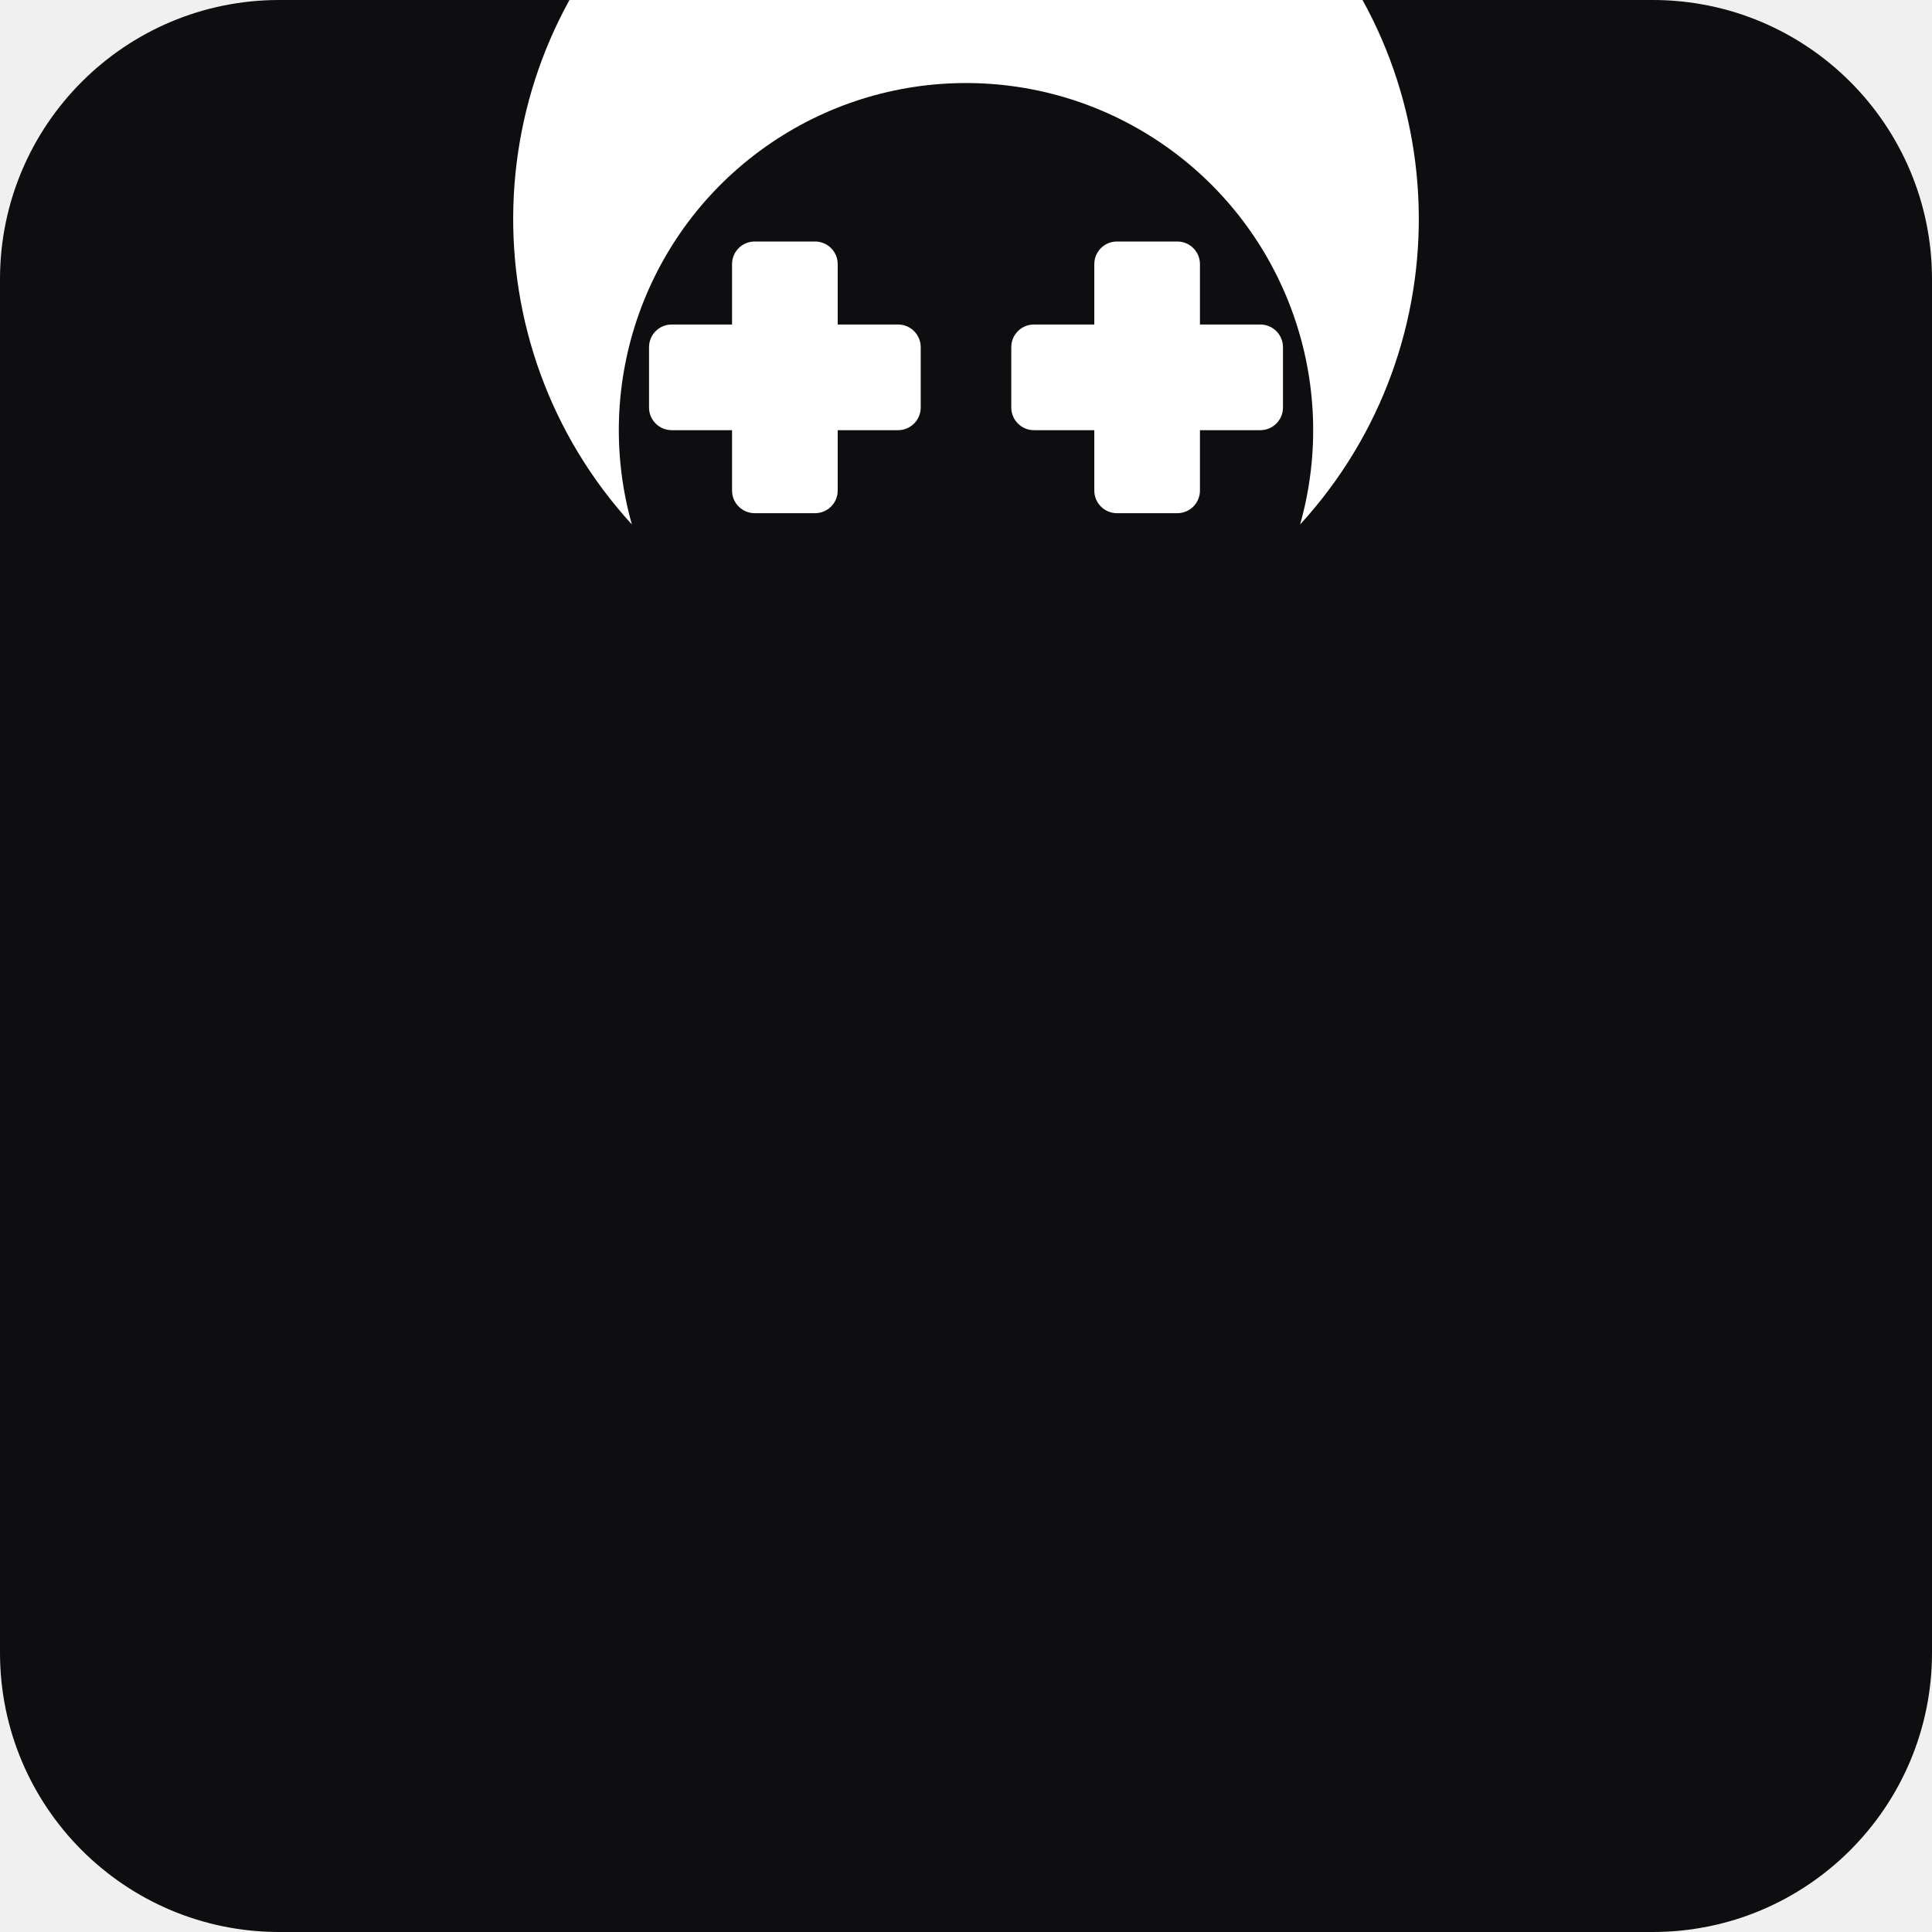
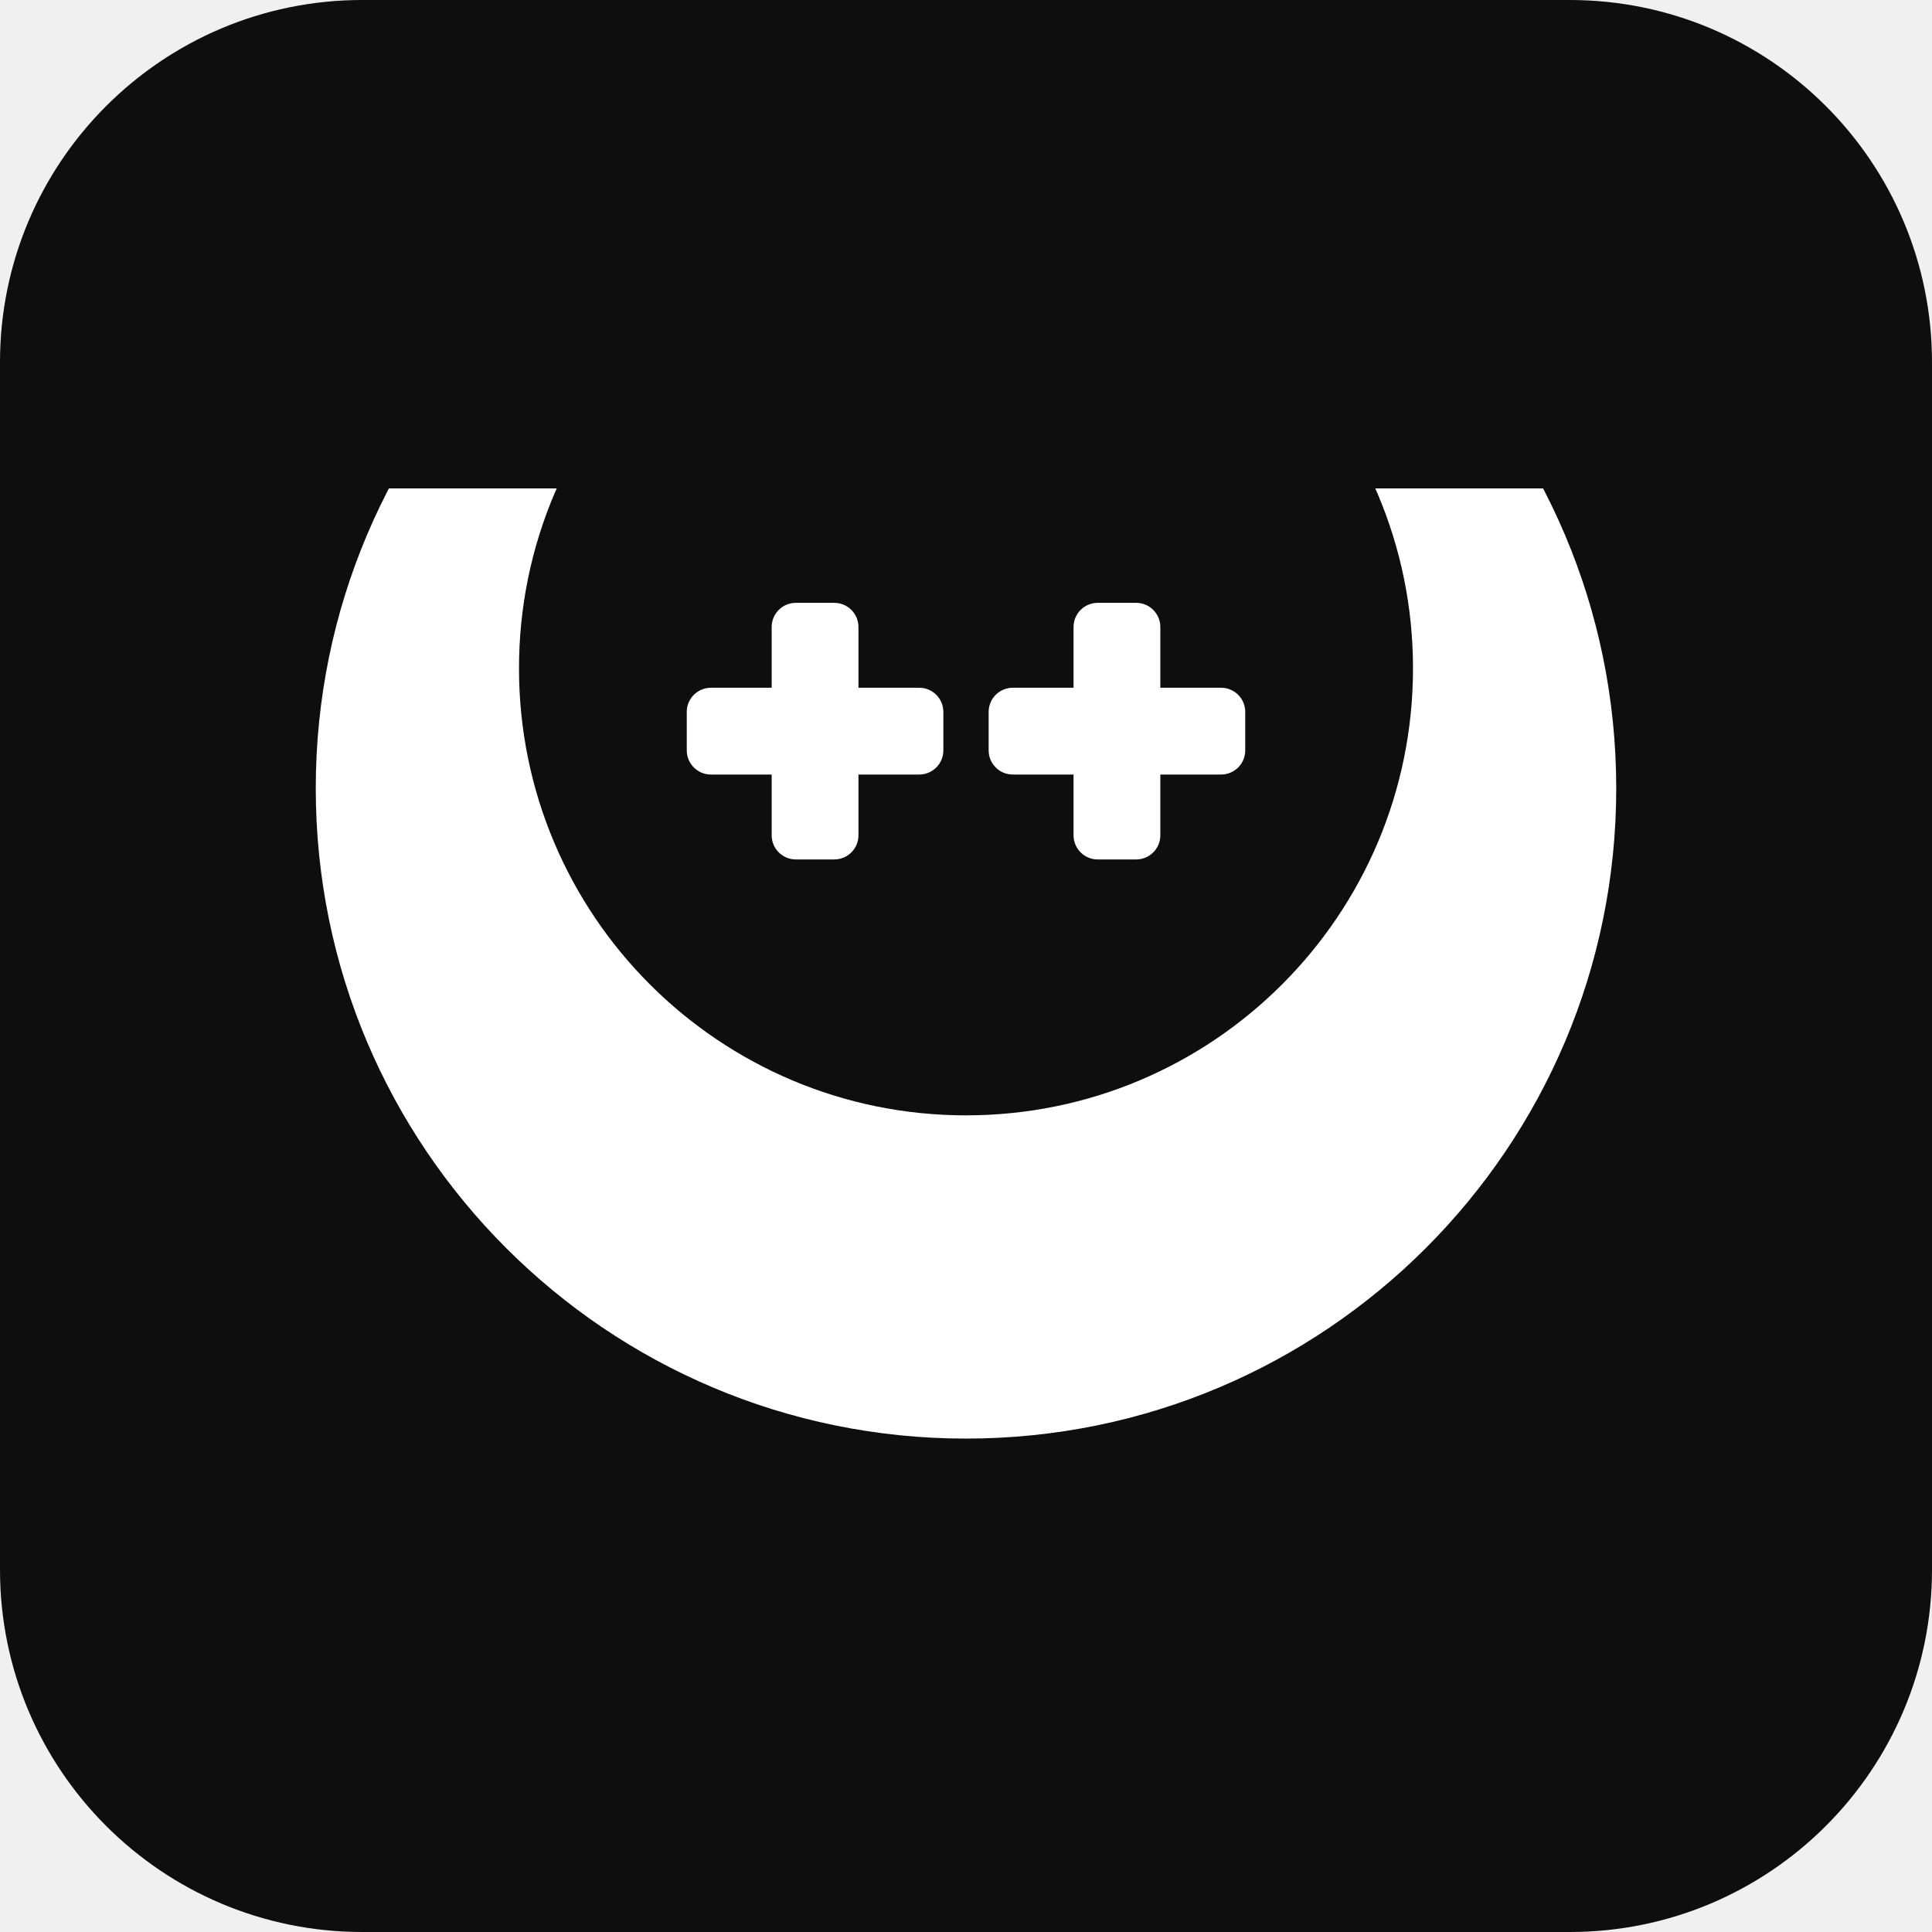
<svg xmlns="http://www.w3.org/2000/svg" viewBox="0 0 256 256" role="img" aria-label="Void++">
-   <rect width="256" height="256" rx="37" fill="#0e0e10" />
-   <path fill="#fff" d="M83.73 69.5A60 60 0 1 1 172.27 69.5A46 46 0 1 0 83.73 69.5Z" />
+   <rect width="256" height="256" rx="48" fill="#0e0e10" />
+   <defs>
+     <clipPath id="opening">
+       <rect x="0" y="64.72" width="256" height="191.28" />
+     </clipPath>
+   </defs>
+   <path fill="#fff" fill-rule="evenodd" clip-path="url(#opening)" d="M128.00 18.30a86.16 86.16 0 1 1 0 172.32a86.16 86.16 0 1 1 0 -172.32M128.00 29.33a59.23 59.23 0 1 0 0 118.46a59.23 59.23 0 1 0 0 -118.46" />
  <g fill="#fff">
-     <rect x="97" y="32" width="14" height="36" rx="3" />
-     <rect x="86" y="43" width="36" height="14" rx="3" />
-     <rect x="145" y="32" width="14" height="36" rx="3" />
-     <rect x="134" y="43" width="36" height="14" rx="3" />
+     <rect x="102.25" y="79.88" width="11.5" height="34" rx="3.2" />
+     <rect x="91.00" y="91.13" width="34" height="11.5" rx="3.2" />
+     <rect x="142.25" y="79.88" width="11.5" height="34" rx="3.2" />
+     <rect x="131.00" y="91.13" width="34" height="11.5" rx="3.2" />
  </g>
</svg>
